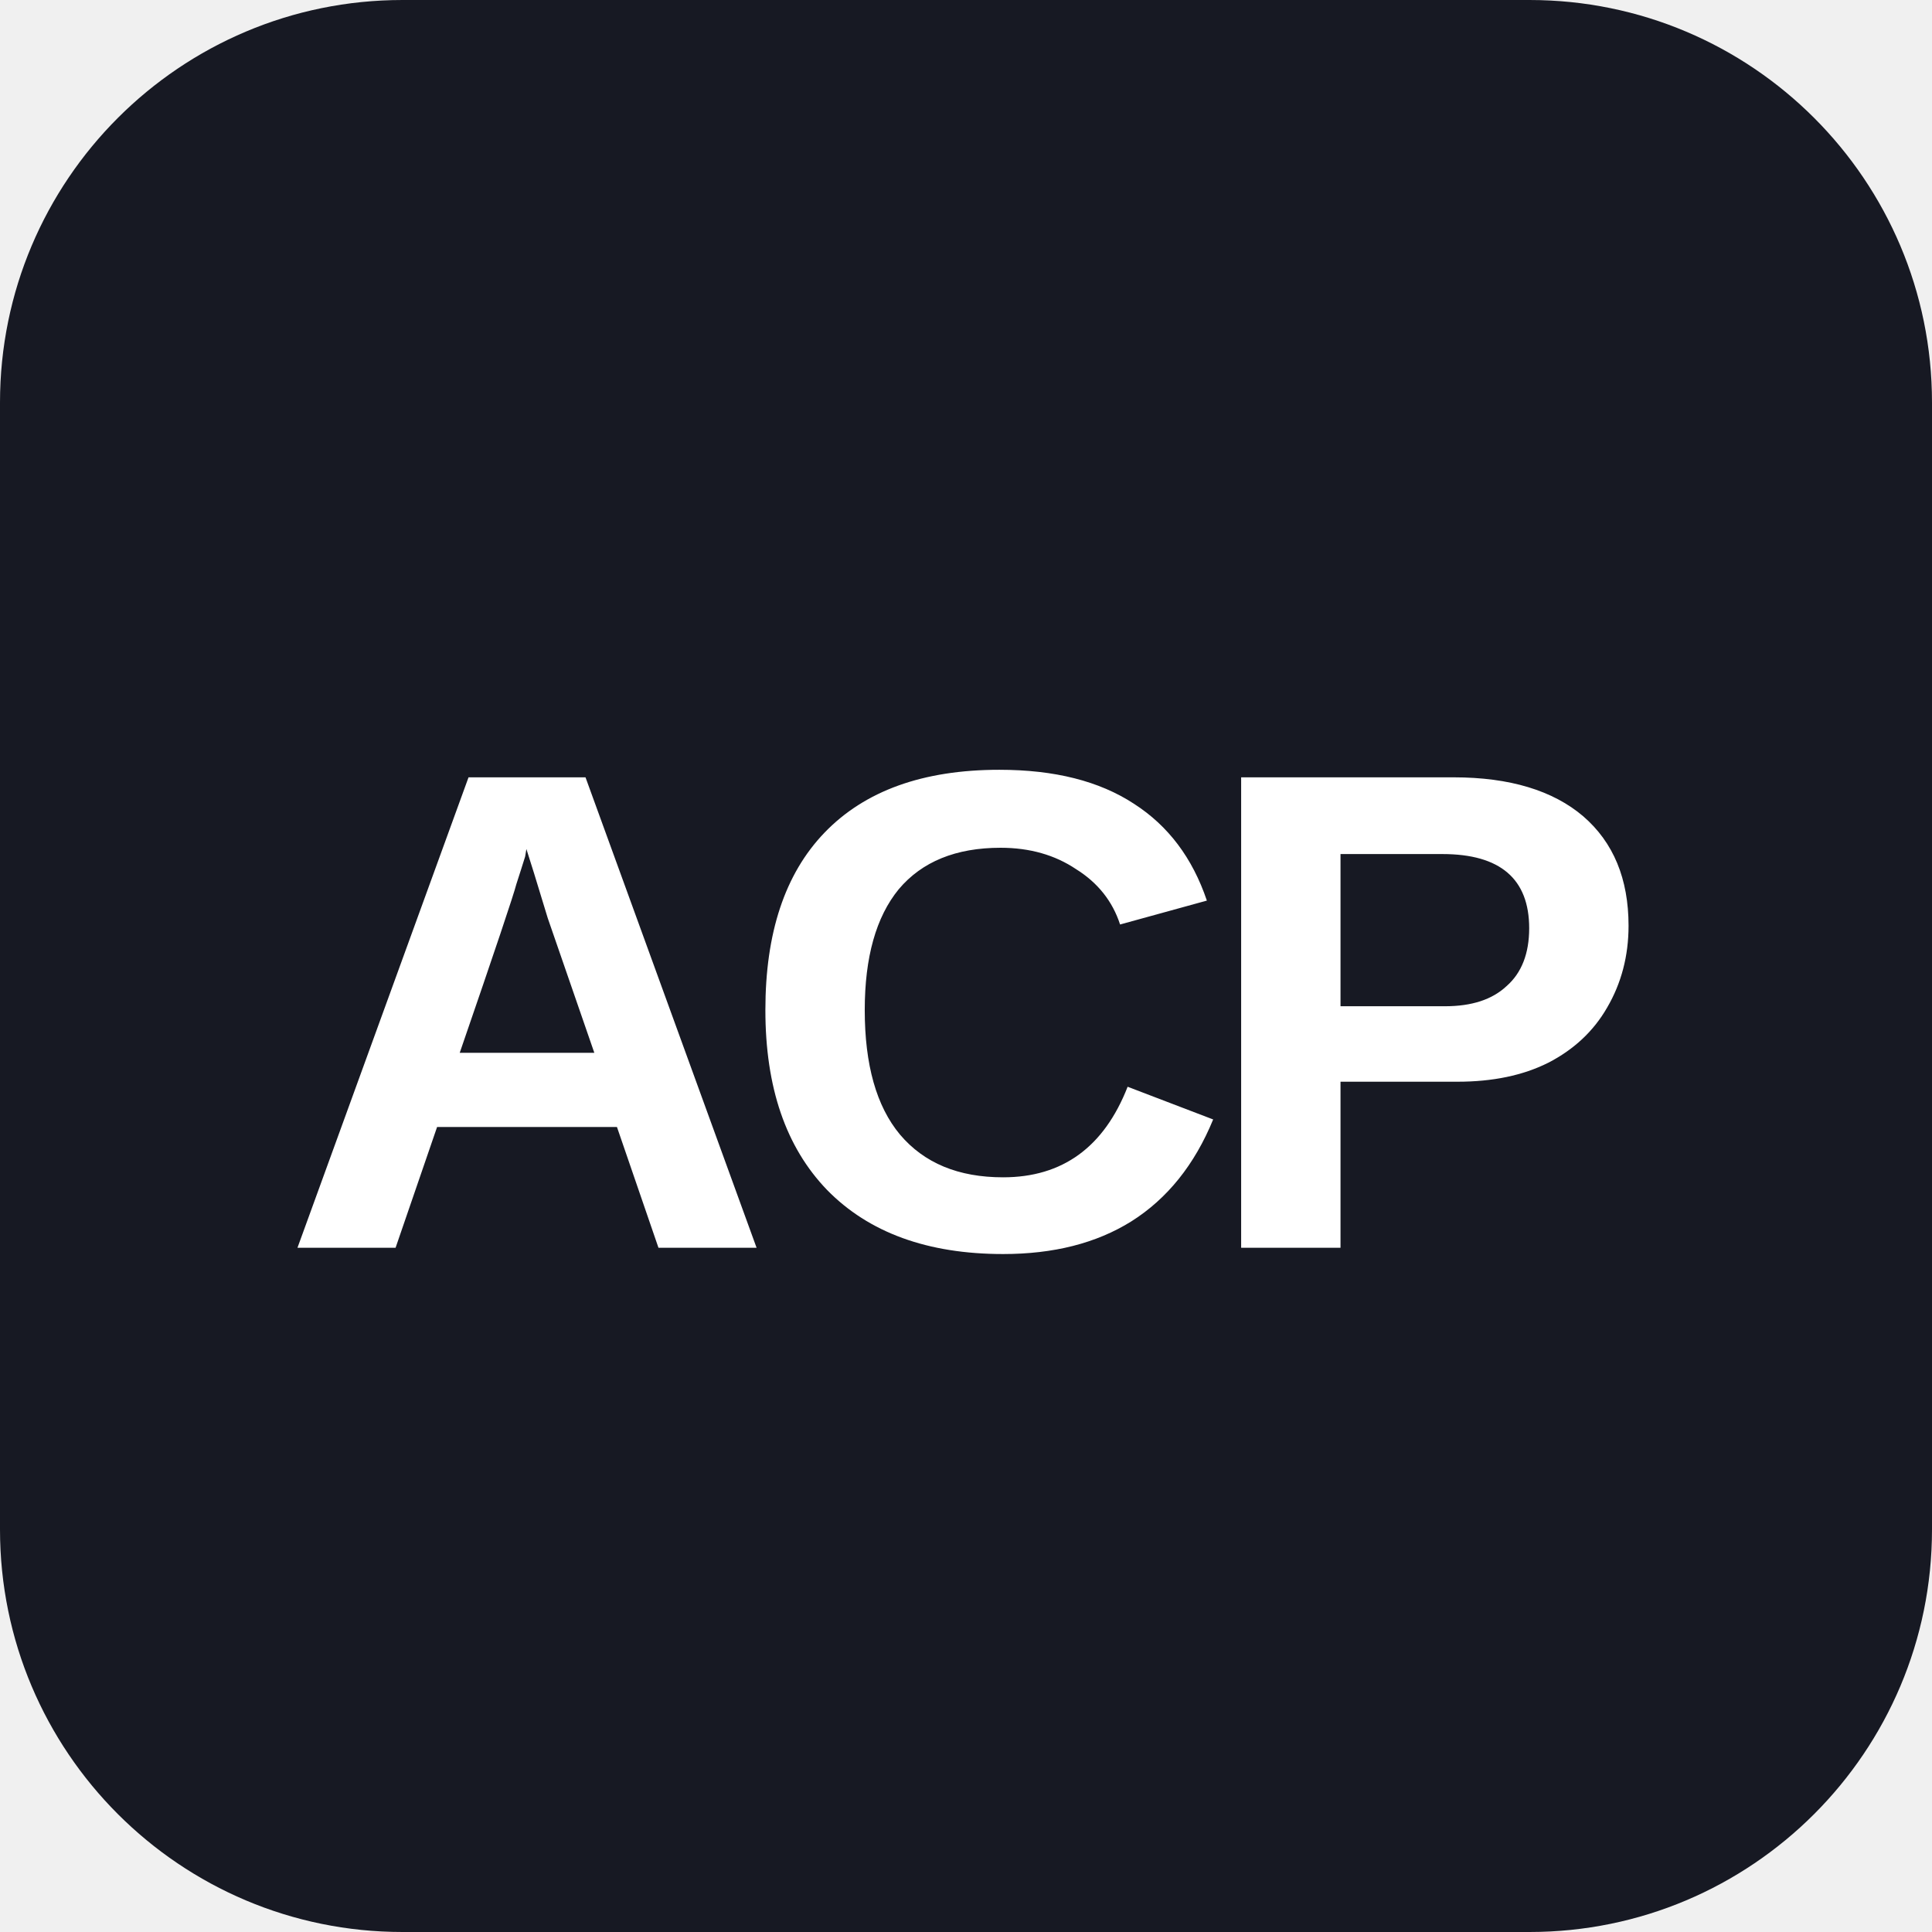
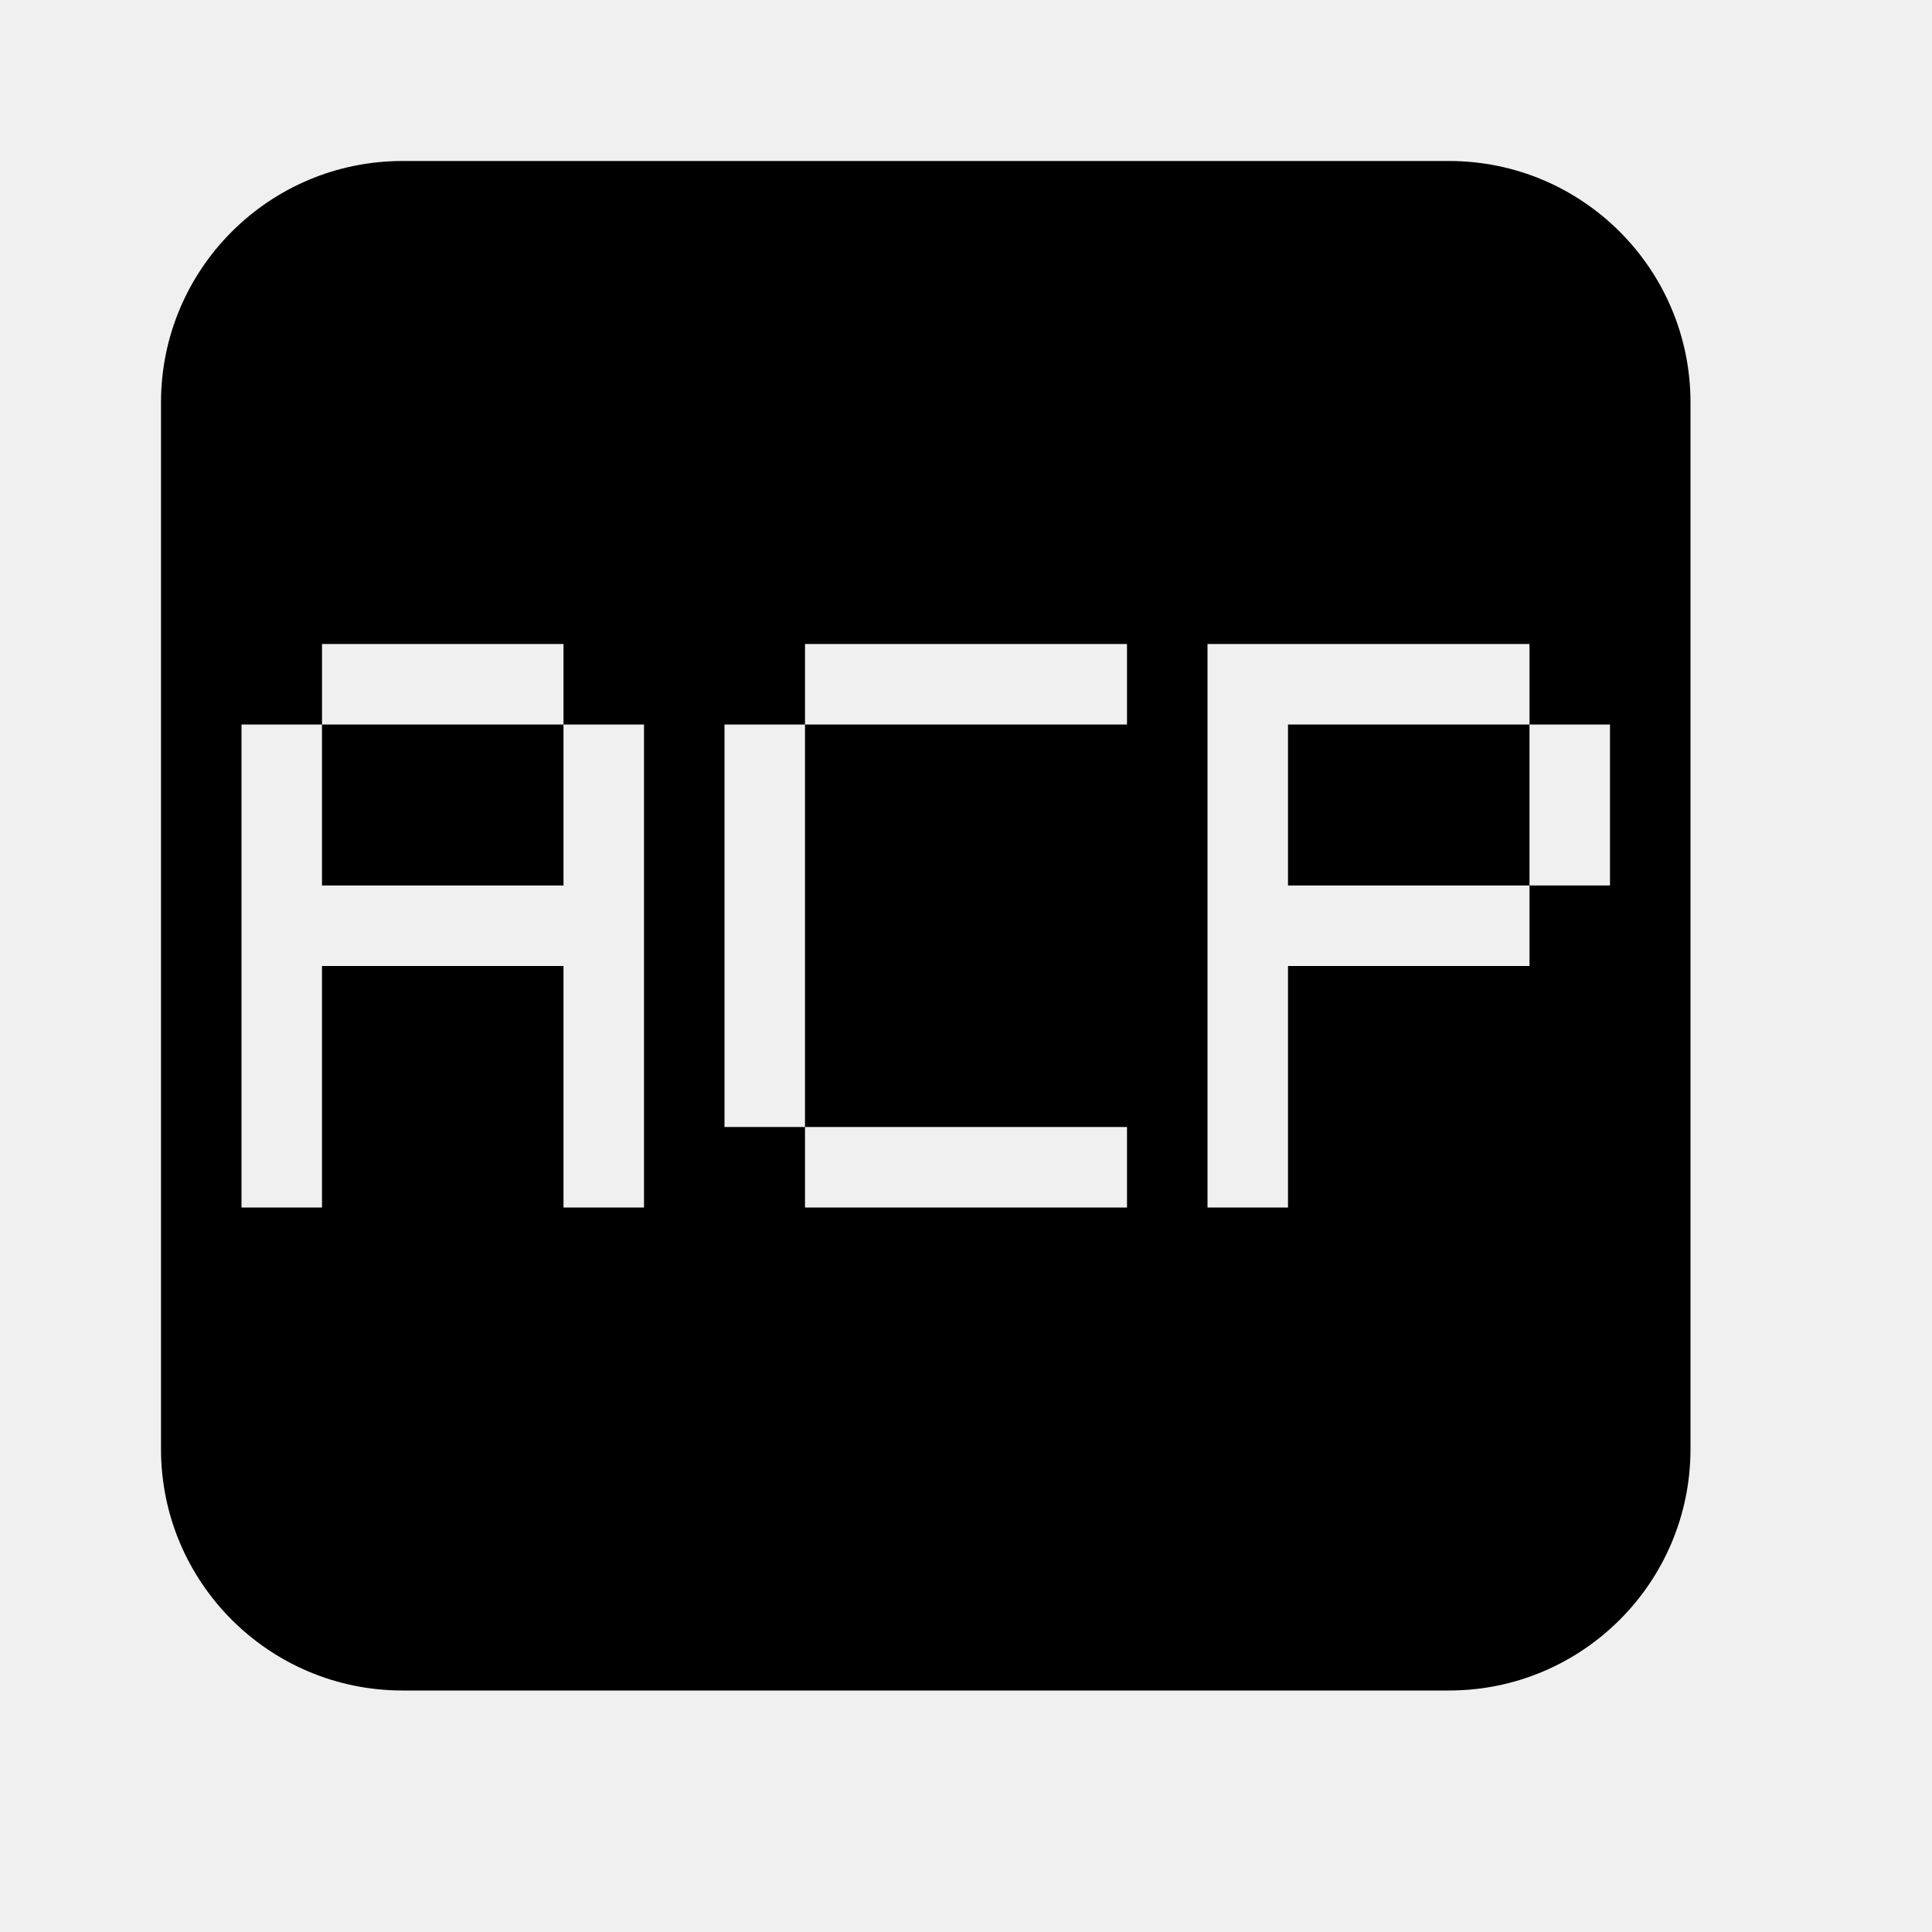
<svg xmlns="http://www.w3.org/2000/svg" width="24" height="24" viewBox="0 0 24 24">
-   <rect width="24" height="24" rx="5" fill="#171923" />
-   <text x="12" y="15.5" text-anchor="middle" fill="#fff" font-family="Arial, sans-serif" font-size="8.5" font-weight="700" letter-spacing="-0.45">ACP</text>
+   <path fill="currentColor" fill-rule="evenodd" d="M5 2h13a3 3 0 0 1 3 3v13a3 3 0 0 1 -3 3h-13a3 3 0 0 1 -3 -3v-13a3 3 0 0 1 3 -3zM4 8h3v1h-3zM10 8h4v1h-4zM15 8h4v1h-4zM3 9h1v1h-1zM7 9h1v1h-1zM9 9h1v1h-1zM15 9h1v1h-1zM19 9h1v1h-1zM3 10h1v1h-1zM7 10h1v1h-1zM9 10h1v1h-1zM15 10h1v1h-1zM19 10h1v1h-1zM3 11h5v1h-5zM9 11h1v1h-1zM15 11h4v1h-4zM3 12h1v1h-1zM7 12h1v1h-1zM9 12h1v1h-1zM15 12h1v1h-1zM3 13h1v1h-1zM7 13h1v1h-1zM9 13h1v1h-1zM15 13h1v1h-1zM3 14h1v1h-1zM7 14h1v1h-1zM10 14h4v1h-4zM15 14h1v1h-1z" />
</svg>
